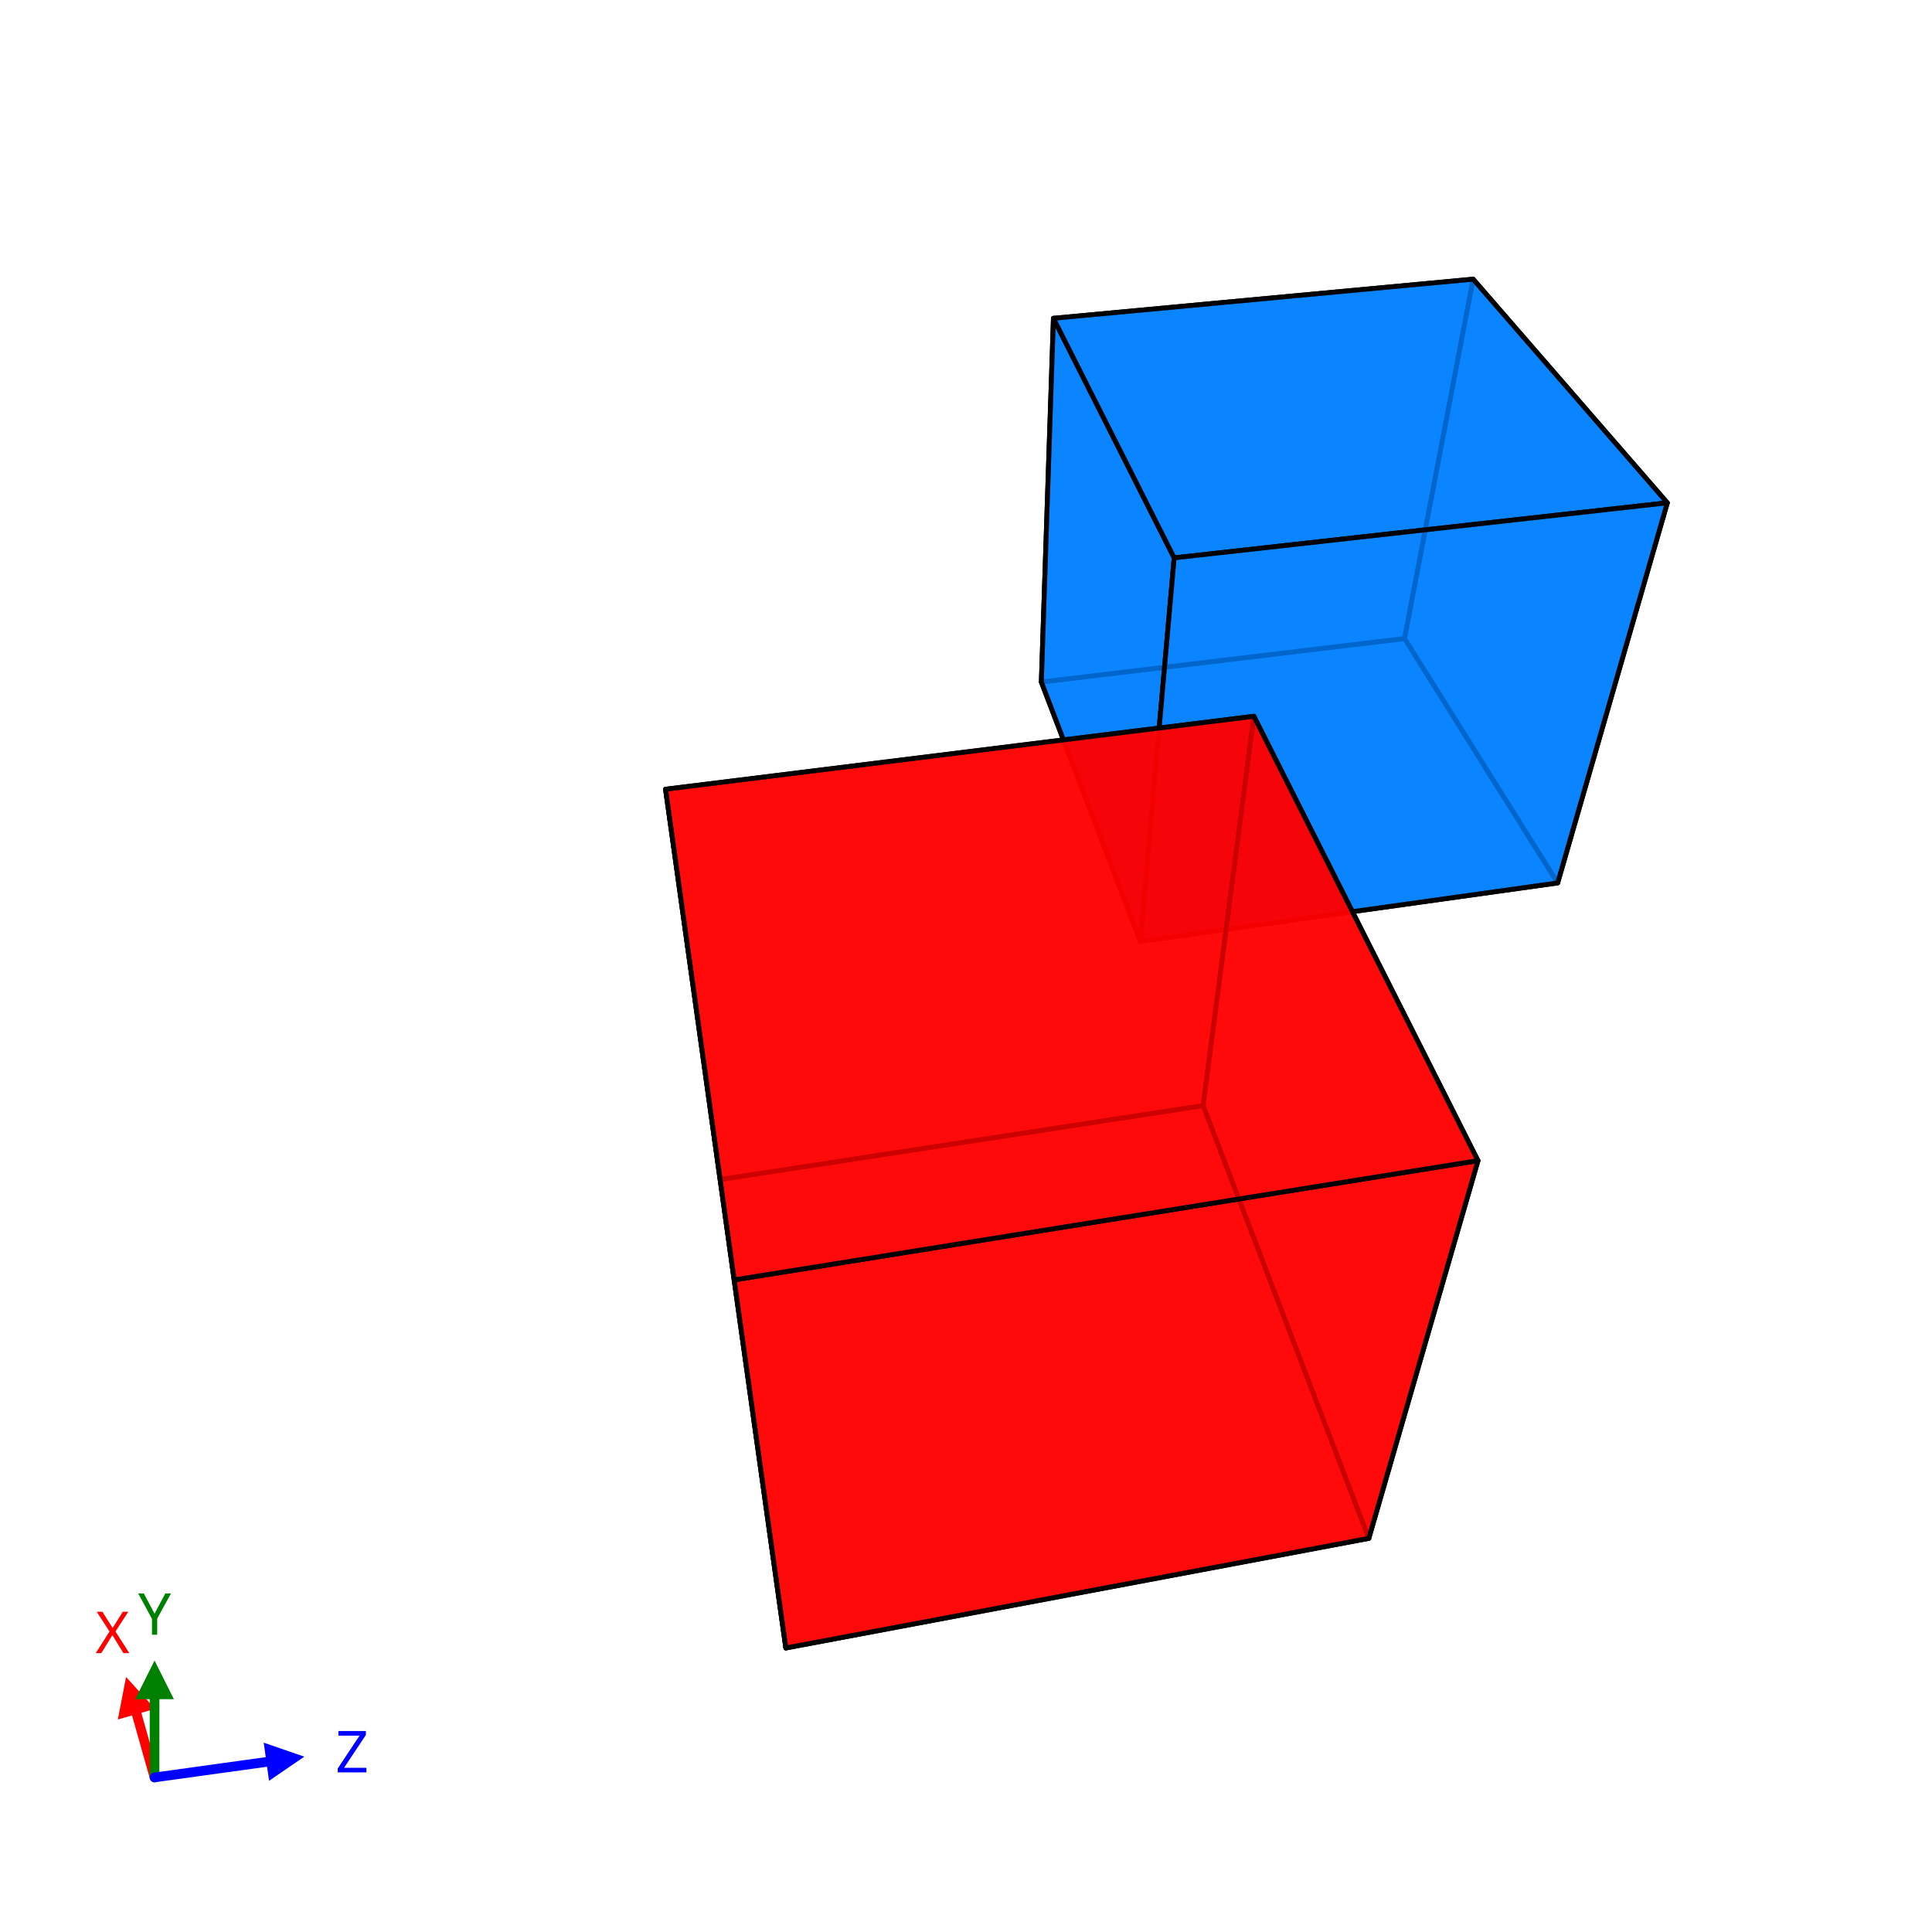
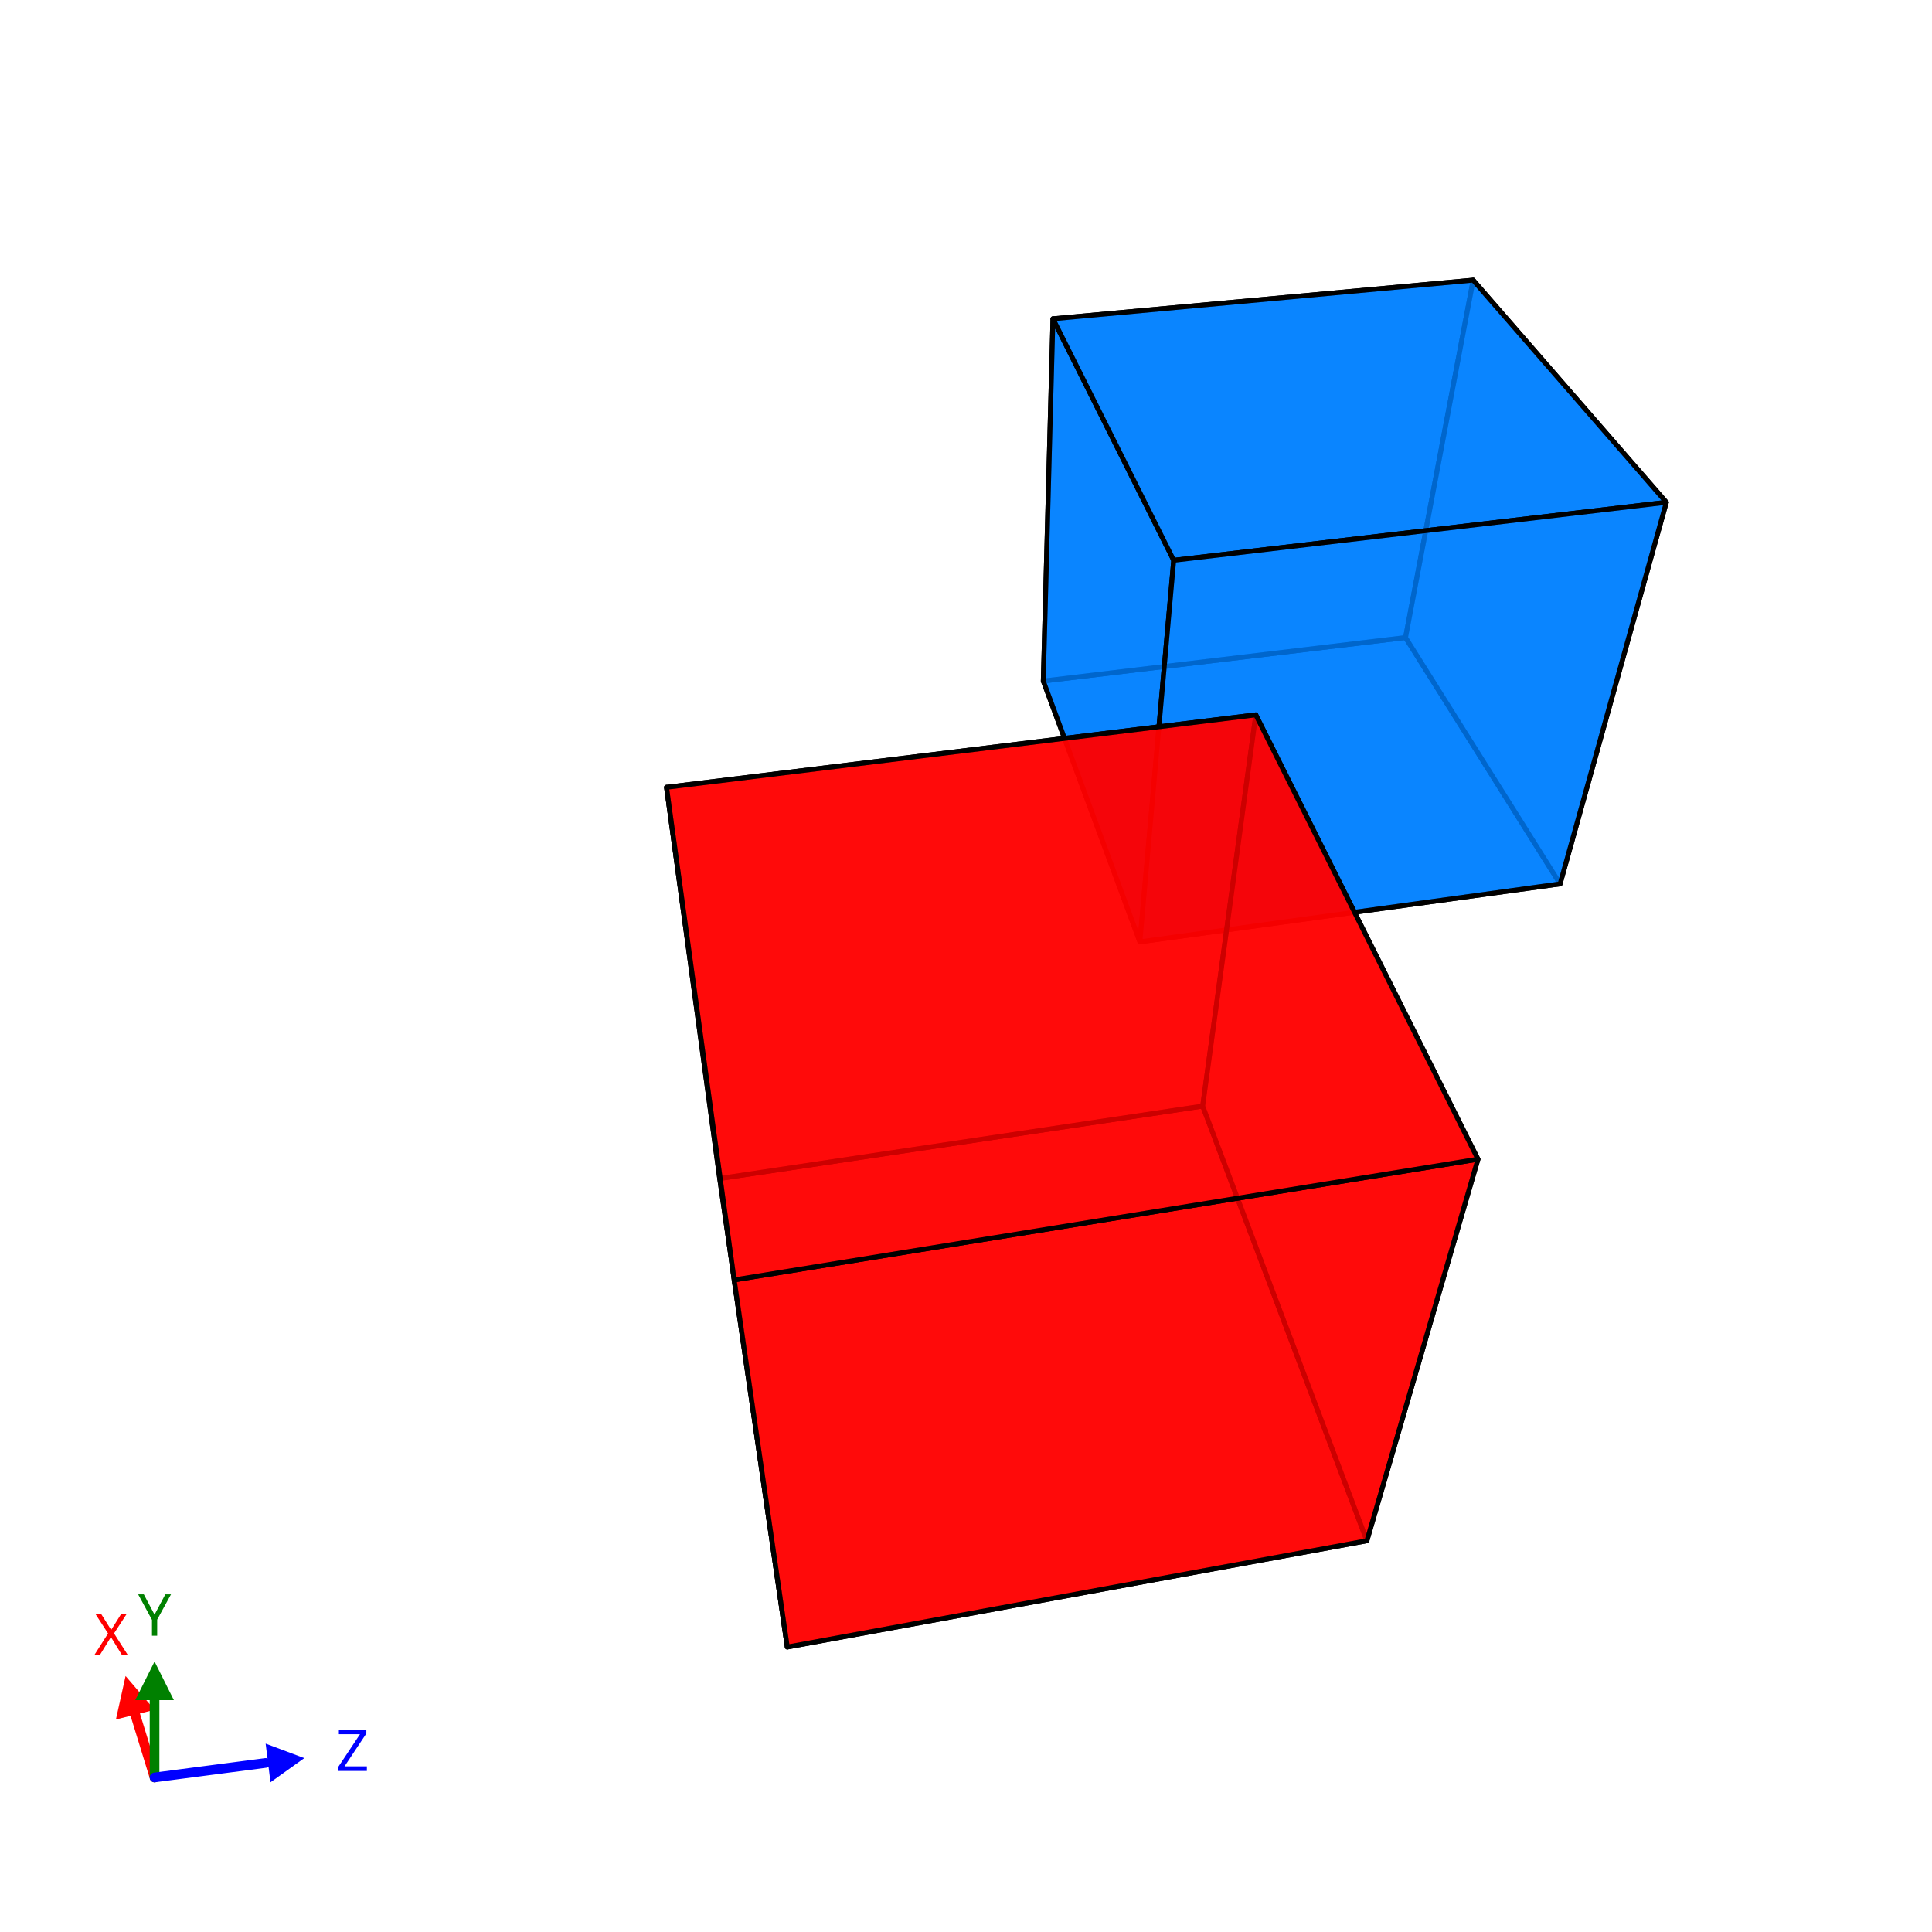
<svg xmlns="http://www.w3.org/2000/svg" width="400" height="400" viewBox="-200 -200 400 400">
  <g stroke="#000" stroke-width="1" stroke-linecap="round" stroke-linejoin="round">
-     <polygon fill="rgba(0,128,255,0.8)" points="36.1,-5.1 15.6,-58.8 90.8,-67.8 122.5,-17.2" />
-     <polygon fill="rgba(0,128,255,0.8)" points="15.6,-58.8 18.1,-134.1 105,-142.2 90.8,-67.8" />
-     <polygon fill="rgba(0,128,255,0.8)" points="122.5,-17.2 145.2,-95.9 105,-142.2 90.8,-67.8" />
-     <polygon fill="rgba(0,128,255,0.8)" points="36.1,-5.1 15.6,-58.8 18.1,-134.1 43.1,-84.5" />
-     <polygon fill="rgba(0,128,255,0.8)" points="43.1,-84.5 18.1,-134.1 105,-142.2 145.2,-95.9" />
-     <polygon fill="rgba(0,128,255,0.8)" points="36.1,-5.1 43.1,-84.5 145.2,-95.9 122.5,-17.2" />
-     <polygon fill="rgba(255,0,0,0.8)" points="-37.3,141.2 -50.9,44.2 49.1,28.9 83.4,118.5" />
-     <polygon fill="rgba(255,0,0,0.8)" points="-50.9,44.2 -62.2,-36.6 59.6,-51.7 49.1,28.9" />
-     <polygon fill="rgba(255,0,0,0.8)" points="83.4,118.5 106,40.3 59.6,-51.7 49.1,28.9" />
-     <polygon fill="rgba(255,0,0,0.8)" points="-37.3,141.2 -50.9,44.2 -62.2,-36.6 -48,65" />
-     <polygon fill="rgba(255,0,0,0.8)" points="-37.3,141.2 -48,65 106,40.3 83.4,118.5" />
-     <polygon fill="rgba(255,0,0,0.8)" points="-48,65 -62.2,-36.6 59.6,-51.7 106,40.3" />
+     <polygon fill="rgba(0,128,255,0.8)" points="36,-5 16,-59 91,-68 123,-17" />
+     <polygon fill="rgba(0,128,255,0.8)" points="16,-59 18,-134 105,-142 91,-68" />
+     <polygon fill="rgba(0,128,255,0.8)" points="123,-17 145,-96 105,-142 91,-68" />
+     <polygon fill="rgba(0,128,255,0.8)" points="36,-5 16,-59 18,-134 43,-84" />
+     <polygon fill="rgba(0,128,255,0.8)" points="43,-84 18,-134 105,-142 145,-96" />
+     <polygon fill="rgba(0,128,255,0.8)" points="36,-5 43,-84 145,-96 123,-17" />
+     <polygon fill="rgba(255,0,0,0.8)" points="-37,141 -51,44 49,29 83,119" />
+     <polygon fill="rgba(255,0,0,0.8)" points="-51,44 -62,-37 60,-52 49,29" />
+     <polygon fill="rgba(255,0,0,0.8)" points="83,119 106,40 60,-52 49,29" />
+     <polygon fill="rgba(255,0,0,0.8)" points="-37,141 -51,44 -62,-37 -48,65" />
+     <polygon fill="rgba(255,0,0,0.8)" points="-37,141 -48,65 106,40 83,119" />
+     <polygon fill="rgba(255,0,0,0.8)" points="-48,65 -62,-37 60,-52 106,40" />
  </g>
  <g stroke-width="2" stroke-linecap="round" stroke-linejoin="round">
-     <line x1="-168" y1="168" x2="-171.7" y2="154.9" stroke="red" />
-     <polygon fill="red" points="-173.9,147.2 -167.9,153.8 -175.6,156" />
-     <text x="-176.7" y="137.6" fill="red" font-size="12" font-family="sans-serif" text-anchor="middle" dominant-baseline="central">X</text>
-     <line x1="-168" y1="168" x2="-168" y2="151.8" stroke="green" />
-     <polygon fill="green" points="-168,143.8 -164,151.8 -172,151.8" />
-     <text x="-168" y="133.8" fill="green" font-size="12" font-family="sans-serif" text-anchor="middle" dominant-baseline="central">Y</text>
-     <line x1="-168" y1="168" x2="-144.9" y2="164.8" stroke="blue" />
-     <polygon fill="blue" points="-137,163.7 -144.3,168.7 -145.4,160.8" />
-     <text x="-127.1" y="162.3" fill="blue" font-size="12" font-family="sans-serif" text-anchor="middle" dominant-baseline="central">Z</text>
+     <line x1="-168" y1="168" x2="-172" y2="155" stroke="red" />
+     <polygon fill="red" points="-174,147 -168,154 -176,156" />
+     <text x="-177" y="138" fill="red" font-size="12" font-family="sans-serif" text-anchor="middle" dominant-baseline="central">X</text>
+     <line x1="-168" y1="168" x2="-168" y2="152" stroke="green" />
+     <polygon fill="green" points="-168,144 -164,152 -172,152" />
+     <text x="-168" y="134" fill="green" font-size="12" font-family="sans-serif" text-anchor="middle" dominant-baseline="central">Y</text>
+     <line x1="-168" y1="168" x2="-145" y2="165" stroke="blue" />
+     <polygon fill="blue" points="-137,164 -144,169 -145,161" />
+     <text x="-127" y="162" fill="blue" font-size="12" font-family="sans-serif" text-anchor="middle" dominant-baseline="central">Z</text>
  </g>
</svg>
